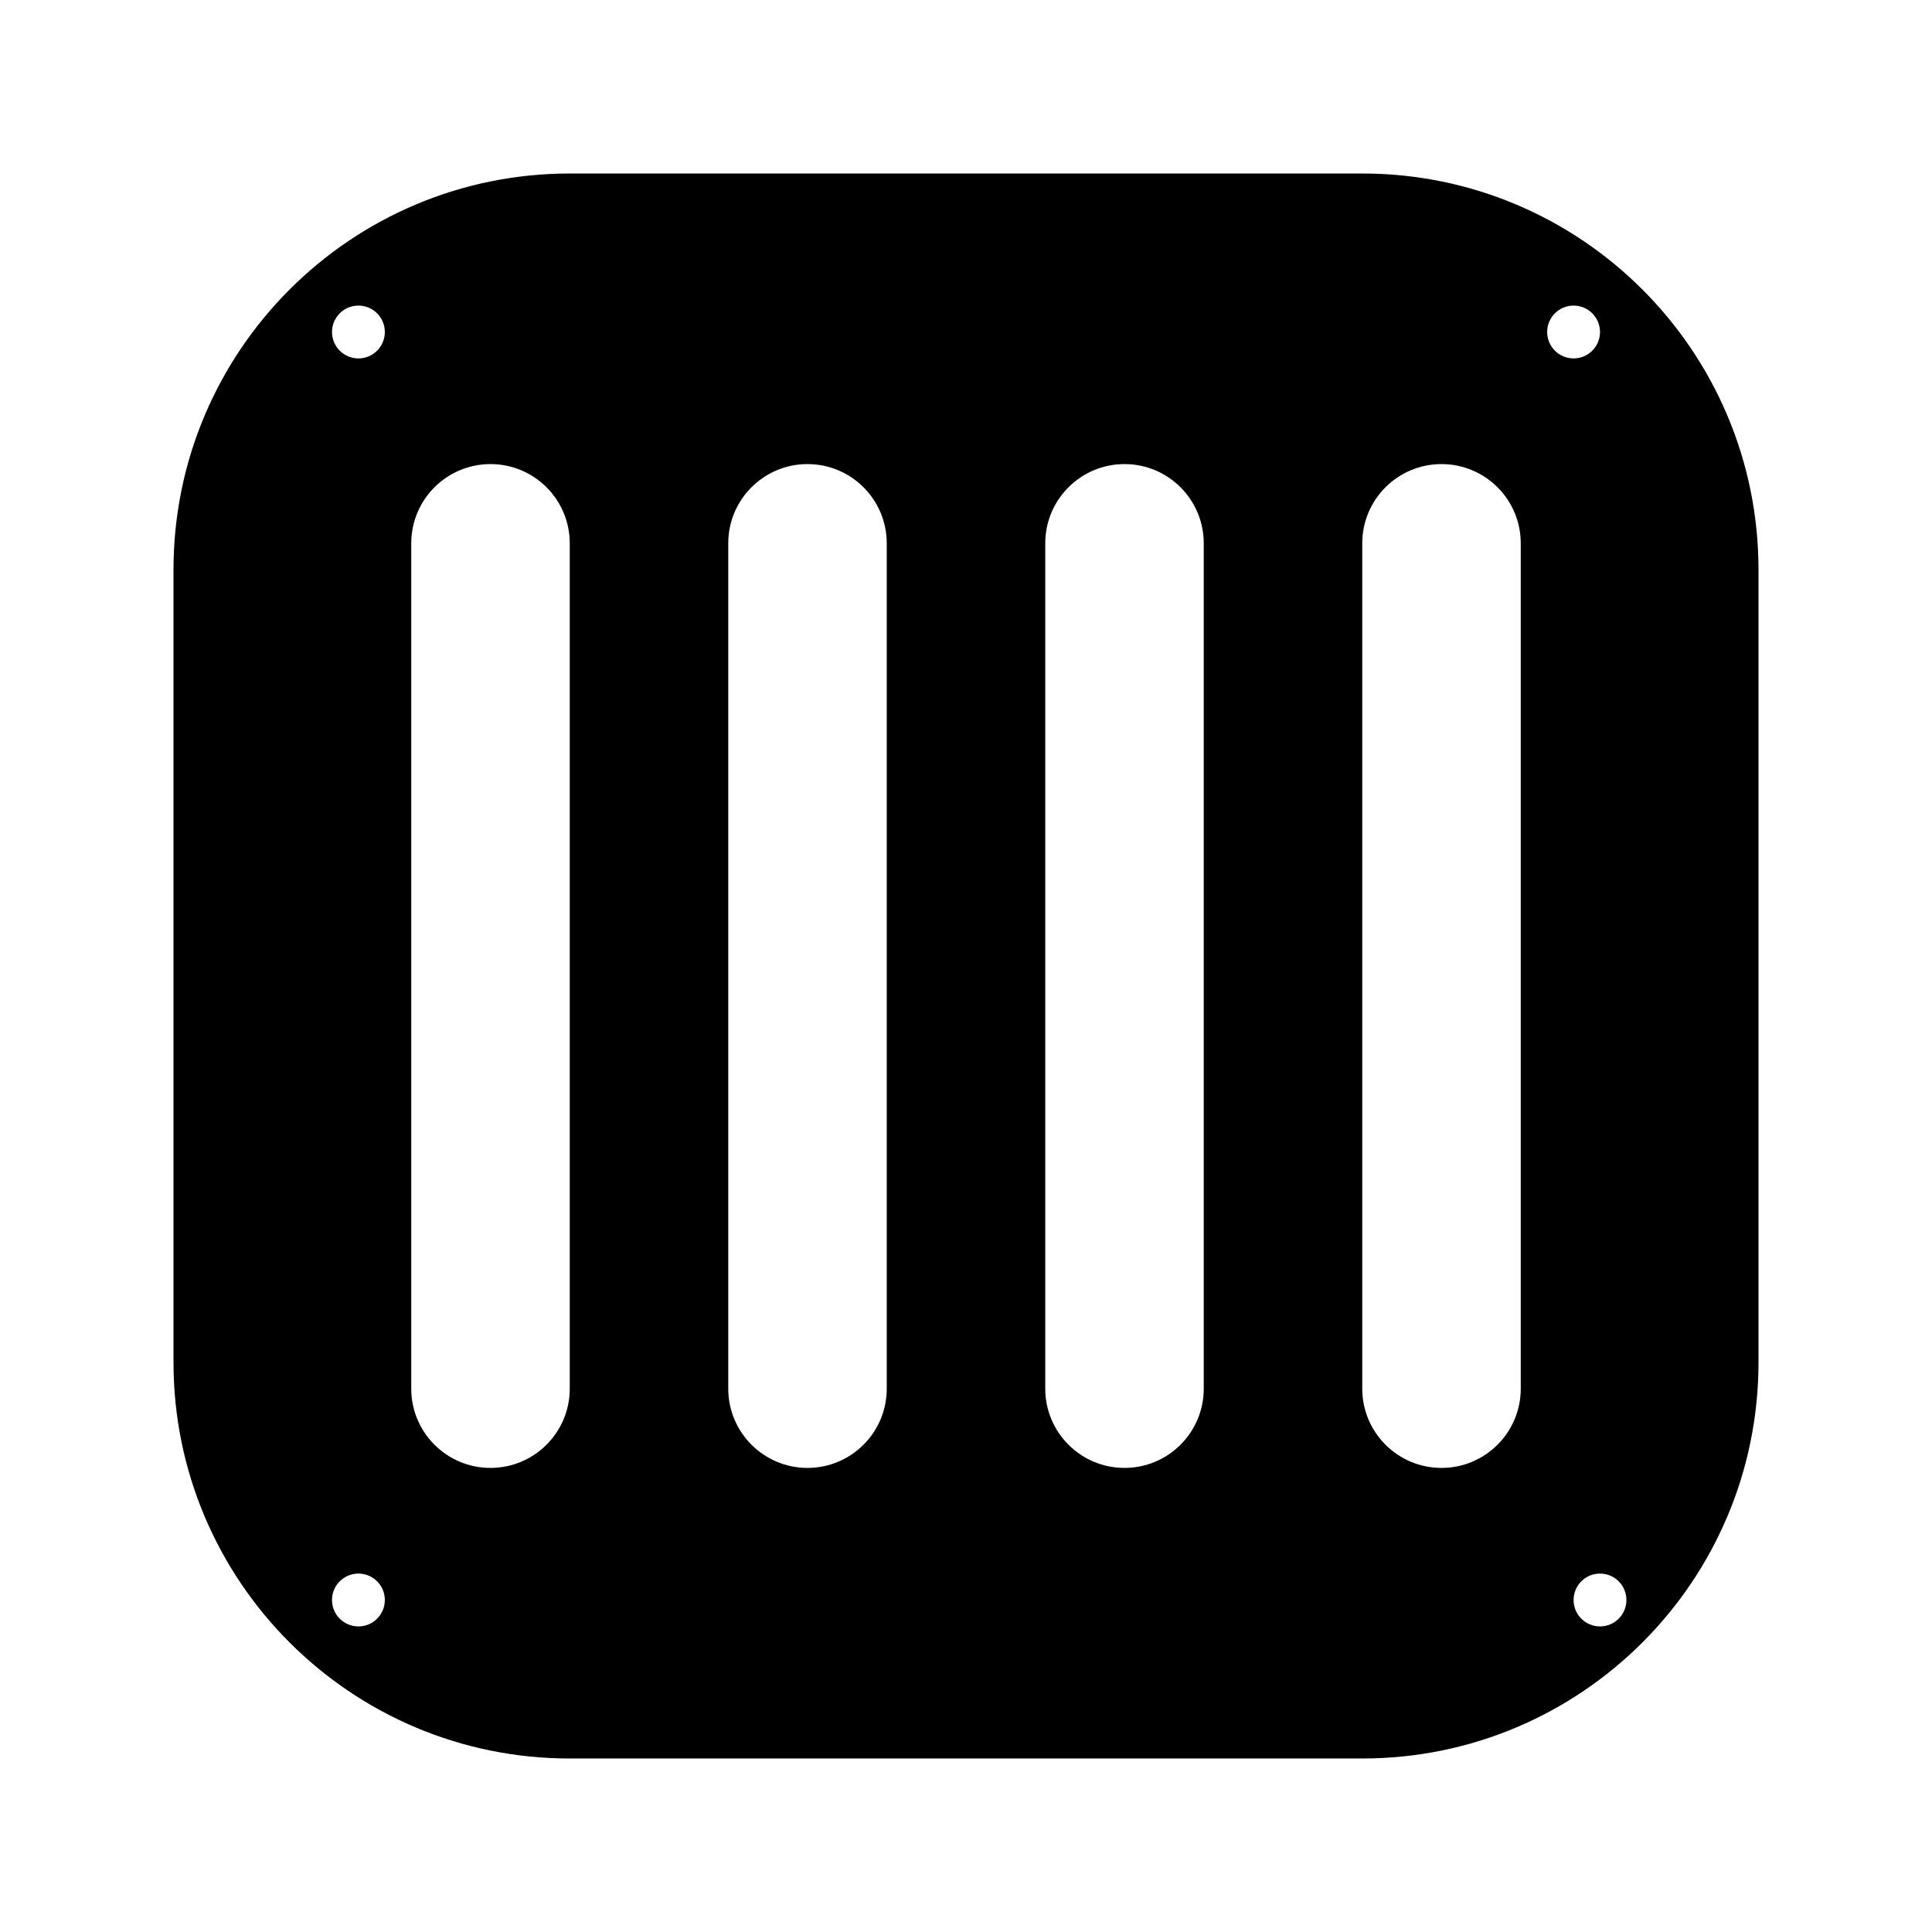
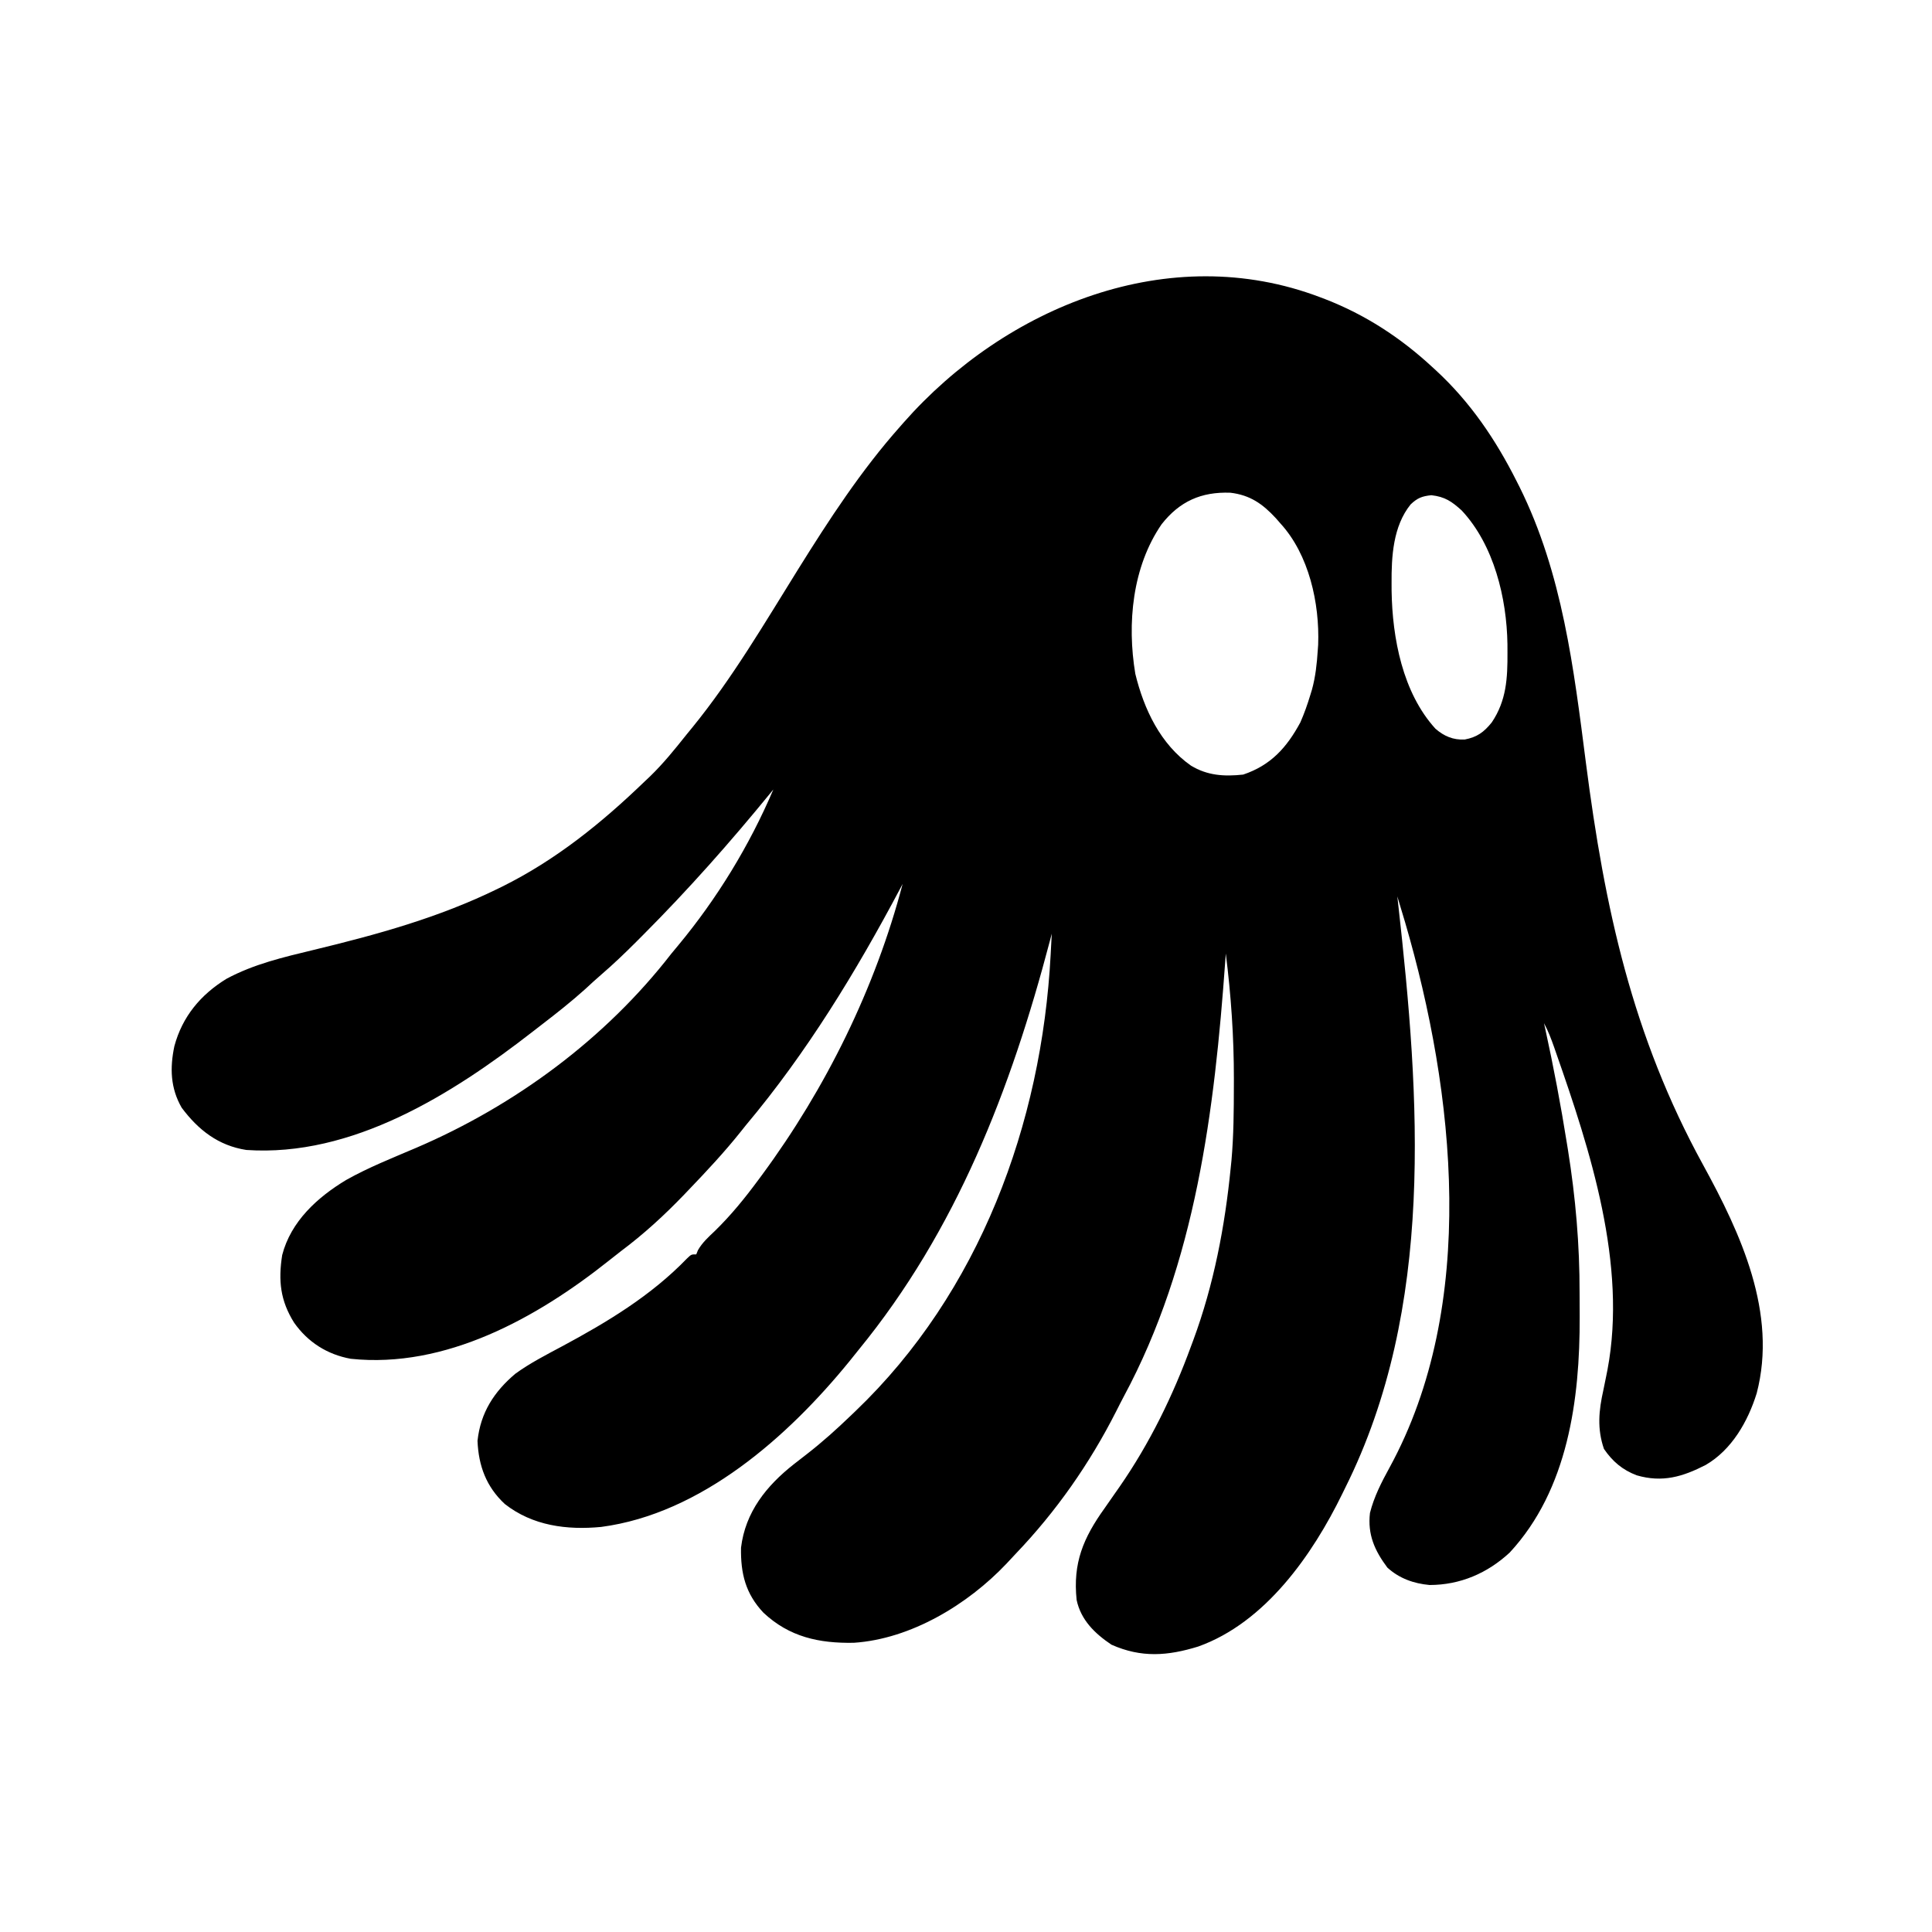
- <svg xmlns="http://www.w3.org/2000/svg" width="18" height="18" viewBox="-69.334 -69.334 772.07 772.07">
-   <path fill-rule="evenodd" clip-rule="evenodd" d="M475.052 0C562.506 0 633.402 70.896 633.402 158.351V475.052C633.402 562.506 562.506 633.402 475.052 633.402H158.351C70.896 633.402 0 562.506 0 475.052V158.351C0 70.896 70.896 0 158.351 0H475.052ZM73.897 559.505C68.067 559.505 63.34 564.232 63.34 570.062C63.34 575.892 68.067 580.619 73.897 580.619C79.727 580.619 84.454 575.892 84.454 570.062C84.454 564.232 79.727 559.505 73.897 559.505ZM570.062 559.505C564.232 559.505 559.505 564.232 559.505 570.062C559.505 575.892 564.232 580.619 570.062 580.619C575.892 580.619 580.619 575.892 580.619 570.062C580.619 564.232 575.892 559.505 570.062 559.505ZM126.68 116.124C109.189 116.124 95.01 130.303 95.01 147.794V485.608C95.01 503.099 109.189 517.278 126.68 517.278C144.171 517.278 158.351 503.099 158.351 485.608V147.794C158.351 130.303 144.171 116.124 126.68 116.124ZM253.361 116.124C235.87 116.124 221.691 130.303 221.691 147.794V485.608C221.691 503.099 235.87 517.278 253.361 517.278C270.852 517.278 285.031 503.099 285.031 485.608V147.794C285.031 130.303 270.852 116.124 253.361 116.124ZM380.041 116.124C362.55 116.124 348.371 130.303 348.371 147.794V485.608C348.371 503.099 362.55 517.278 380.041 517.278C397.532 517.278 411.711 503.099 411.711 485.608V147.794C411.711 130.303 397.532 116.124 380.041 116.124ZM506.722 116.124C489.231 116.124 475.052 130.303 475.052 147.794V485.608C475.052 503.099 489.231 517.278 506.722 517.278C524.213 517.278 538.392 503.099 538.392 485.608V147.794C538.392 130.303 524.213 116.124 506.722 116.124ZM73.897 52.783C68.067 52.783 63.34 57.51 63.34 63.34C63.34 69.171 68.067 73.897 73.897 73.897C79.727 73.897 84.454 69.171 84.454 63.34C84.454 57.51 79.727 52.783 73.897 52.783ZM559.505 52.783C553.675 52.783 548.948 57.51 548.948 63.34C548.948 69.171 553.675 73.897 559.505 73.897C565.335 73.897 570.062 69.171 570.062 63.34C570.062 57.51 565.335 52.783 559.505 52.783Z" fill="#000000" />
+ <svg xmlns="http://www.w3.org/2000/svg" width="18" height="18" viewBox="0 0 18 18">
+   <g fill="#000000" transform="translate(-5.278873 -6.286385) scale(0.02316119)">
+     <path fill-rule="evenodd" d="M0 0 C0.65 0.25 1.31 0.49 1.98 0.75 C18.18 7.04 32.26 16.23 45 28 C45.25 28.23 45.25 28.23 46.53 29.4 C60.36 42.16 70.57 57.25 79 74 C79.39 74.77 79.78 75.54 80.18 76.33 C97.43 111.08 101.99 149.33 106.87 187.31 C114.38 245.59 125.5 297.08 154 349 C169.12 376.58 184 408.67 175.56 440.88 C172.04 452.22 165.52 463.64 155.03 469.72 C145.78 474.47 137.63 476.88 127.31 473.88 C121.57 471.71 117.56 468.29 114.12 463.25 C111.33 455.17 112.04 447.82 113.88 439.62 C114.26 437.78 114.63 435.93 115.01 434.07 C115.18 433.2 115.36 432.32 115.54 431.42 C123.53 389.1 108.61 343.14 94.79 303.72 C94.54 303 94.29 302.28 94.03 301.53 C92.87 298.25 91.67 295.07 90 292 C90.15 292.68 90.3 293.36 90.46 294.06 C93.84 309.5 96.77 324.96 99.25 340.56 C99.31 340.95 99.31 340.95 99.63 342.9 C102.71 362.16 104.36 381.09 104.32 400.61 C104.31 403.8 104.34 406.99 104.36 410.18 C104.46 443.27 99.68 479.62 76.23 504.93 C67.23 513.28 56.29 517.98 44 518 C37.6 517.42 31.79 515.36 27 511 C21.87 504.12 18.99 497.7 20 489 C21.65 482.46 24.65 476.64 27.88 470.75 C63.57 405.41 54.18 319.97 34.12 251.38 C33.1 247.91 32.06 244.45 31 241 C31.11 241.98 31.22 242.97 31.34 243.98 C40.08 322.05 46.24 406.45 10 479 C9.82 479.37 9.82 479.37 8.92 481.21 C-3.12 505.88 -22.1 533.1 -49.06 542.74 C-61.37 546.55 -71.99 547.35 -84 542 C-90.68 537.53 -96.31 532.05 -98 524 C-99.55 509.15 -95.34 499.1 -86.75 487.12 C-85.39 485.18 -84.04 483.24 -82.69 481.29 C-82.37 480.83 -82.37 480.83 -80.74 478.51 C-68.63 461.05 -59.28 441.91 -52 422 C-51.7 421.19 -51.39 420.37 -51.08 419.54 C-42.81 397.19 -38.33 373.67 -36 350 C-35.91 349.06 -35.81 348.12 -35.71 347.15 C-34.83 337.15 -34.76 327.16 -34.75 317.12 C-34.75 316.21 -34.75 315.3 -34.74 314.36 C-34.73 297.42 -35.88 280.8 -38 264 C-38.03 264.49 -38.03 264.49 -38.21 266.98 C-42.52 327 -50.05 388.31 -79.02 442.16 C-80.06 444.11 -81.05 446.07 -82.04 448.04 C-92.75 469.17 -106.24 488.45 -122.62 505.56 C-123.84 506.83 -125.04 508.13 -126.23 509.43 C-141.79 525.86 -164.69 539.73 -187.63 541.24 C-201.54 541.5 -213.57 538.93 -224 529.12 C-231.17 521.5 -233.18 513.38 -233 503 C-231.28 488.69 -222.81 478.13 -211.8 469.45 C-210.01 468.05 -208.21 466.65 -206.41 465.26 C-200.29 460.5 -194.58 455.37 -189 450 C-188.32 449.35 -187.64 448.7 -186.94 448.03 C-137.14 400.4 -112.03 332.57 -108.45 264.47 C-108.41 263.65 -108.36 262.83 -108.32 261.99 C-108.21 259.99 -108.11 258 -108 256 C-108.13 256.5 -108.13 256.5 -108.79 259.02 C-124.44 318.5 -146.31 375.29 -185.7 423.41 C-186.94 424.93 -188.17 426.47 -189.39 428.01 C-214 458.23 -248.93 489.33 -289.27 494.64 C-303.02 495.95 -316.83 494.2 -328.04 485.4 C-335.46 478.48 -338.59 470.1 -339 460 C-337.77 448.67 -332.37 440.28 -323.79 433.02 C-317.89 428.74 -311.41 425.43 -305 422 C-286.83 412.25 -269.17 401.62 -254.73 386.65 C-253 385 -253 385 -251 385 C-250.78 384.45 -250.56 383.9 -250.34 383.34 C-248.57 380.25 -246.13 378.05 -243.56 375.62 C-237.01 369.24 -231.43 362.35 -226 355 C-225.52 354.35 -225.04 353.71 -224.55 353.04 C-198.87 318.22 -178.98 277.88 -168 236 C-168.32 236.61 -168.64 237.21 -168.97 237.84 C-186.69 271.26 -206.62 303.97 -231 333 C-231.68 333.85 -232.36 334.7 -233.06 335.58 C-239.61 343.8 -246.73 351.42 -254 359 C-254.62 359.65 -255.23 360.29 -255.87 360.96 C-263.87 369.28 -272.09 376.83 -281.34 383.74 C-282.94 384.96 -284.52 386.22 -286.1 387.48 C-315.06 410.54 -351.86 431.02 -390 427 C-399.48 425.27 -407.26 420.31 -412.78 412.47 C-418.3 403.63 -419.2 395.66 -417.57 385.28 C-414.08 371.75 -403.42 362.04 -391.81 355.06 C-382.83 350.01 -373.2 346.21 -363.74 342.17 C-323.95 325.12 -287.61 298.36 -261 264 C-260.09 262.9 -259.18 261.8 -258.26 260.7 C-242.65 241.91 -229.57 220.48 -220 198 C-220.18 198.22 -220.18 198.22 -221.08 199.32 C-237.35 219.24 -254.22 238.29 -272.38 256.5 C-273.3 257.43 -274.23 258.36 -275.19 259.32 C-279.77 263.89 -284.39 268.33 -289.31 272.55 C-291.46 274.4 -293.54 276.32 -295.62 278.25 C-301.24 283.31 -307.12 287.95 -313.11 292.55 C-314.37 293.52 -315.63 294.49 -316.88 295.47 C-349.32 320.7 -389.44 345.92 -432 343 C-443.23 341.26 -451.31 334.97 -458 326 C-462.54 318.13 -462.78 309.98 -460.94 301.25 C-457.73 289.33 -450.36 280.51 -439.95 274.13 C-428.88 268.19 -417.09 265.47 -404.97 262.54 C-379.51 256.39 -354.64 249.57 -331 238 C-330.35 237.68 -329.7 237.36 -329.03 237.04 C-307.5 226.34 -289.24 211.6 -272 195 C-271.21 194.25 -270.41 193.49 -269.59 192.72 C-264.24 187.54 -259.63 181.82 -255 176 C-254.17 174.98 -253.33 173.97 -252.48 172.92 C-236.47 153.23 -223.49 131.03 -210.09 109.52 C-197.58 89.46 -184.74 69.71 -169 52 C-168.55 51.49 -168.11 50.99 -167.65 50.46 C-126.52 3.75 -60.78 -23.12 0 0 Z M-63.81 91.3 C-75.62 108.46 -77.77 131.27 -74.39 151.48 C-70.91 165.75 -64.27 179.8 -52.02 188.39 C-45.38 192.42 -38.61 192.83 -31 192 C-19.85 188.25 -13.46 181.11 -8 171 C-6.42 167.4 -5.14 163.77 -4 160 C-3.79 159.3 -3.57 158.6 -3.35 157.88 C-1.9 152.66 -1.35 147.4 -1 142 C-0.97 141.63 -0.97 141.63 -0.84 139.77 C-0.21 123.11 -4.54 103.51 -16 91 C-16.3 90.65 -16.3 90.65 -17.84 88.89 C-23.18 83.1 -28.22 79.57 -36.14 78.62 C-47.87 78.19 -56.56 82.08 -63.81 91.3 Z M36.35 83.33 C29.28 92.09 28.62 104.28 28.69 115.06 C28.69 116.06 28.7 117.07 28.7 118.1 C29 137.12 33.13 159.05 46.34 173.55 C49.81 176.58 53.48 178.12 58.11 177.9 C63.05 176.95 65.82 174.97 69 171 C74.9 162.24 75.37 153.23 75.31 142.88 C75.31 141.77 75.3 140.66 75.3 139.52 C75.02 121.07 69.9 99.65 56.88 85.74 C52.9 82.14 50.16 80.24 44.69 79.62 C40.93 80.01 39.09 80.73 36.35 83.33 Z " transform="translate(759,391)" />
+   </g>
</svg>
